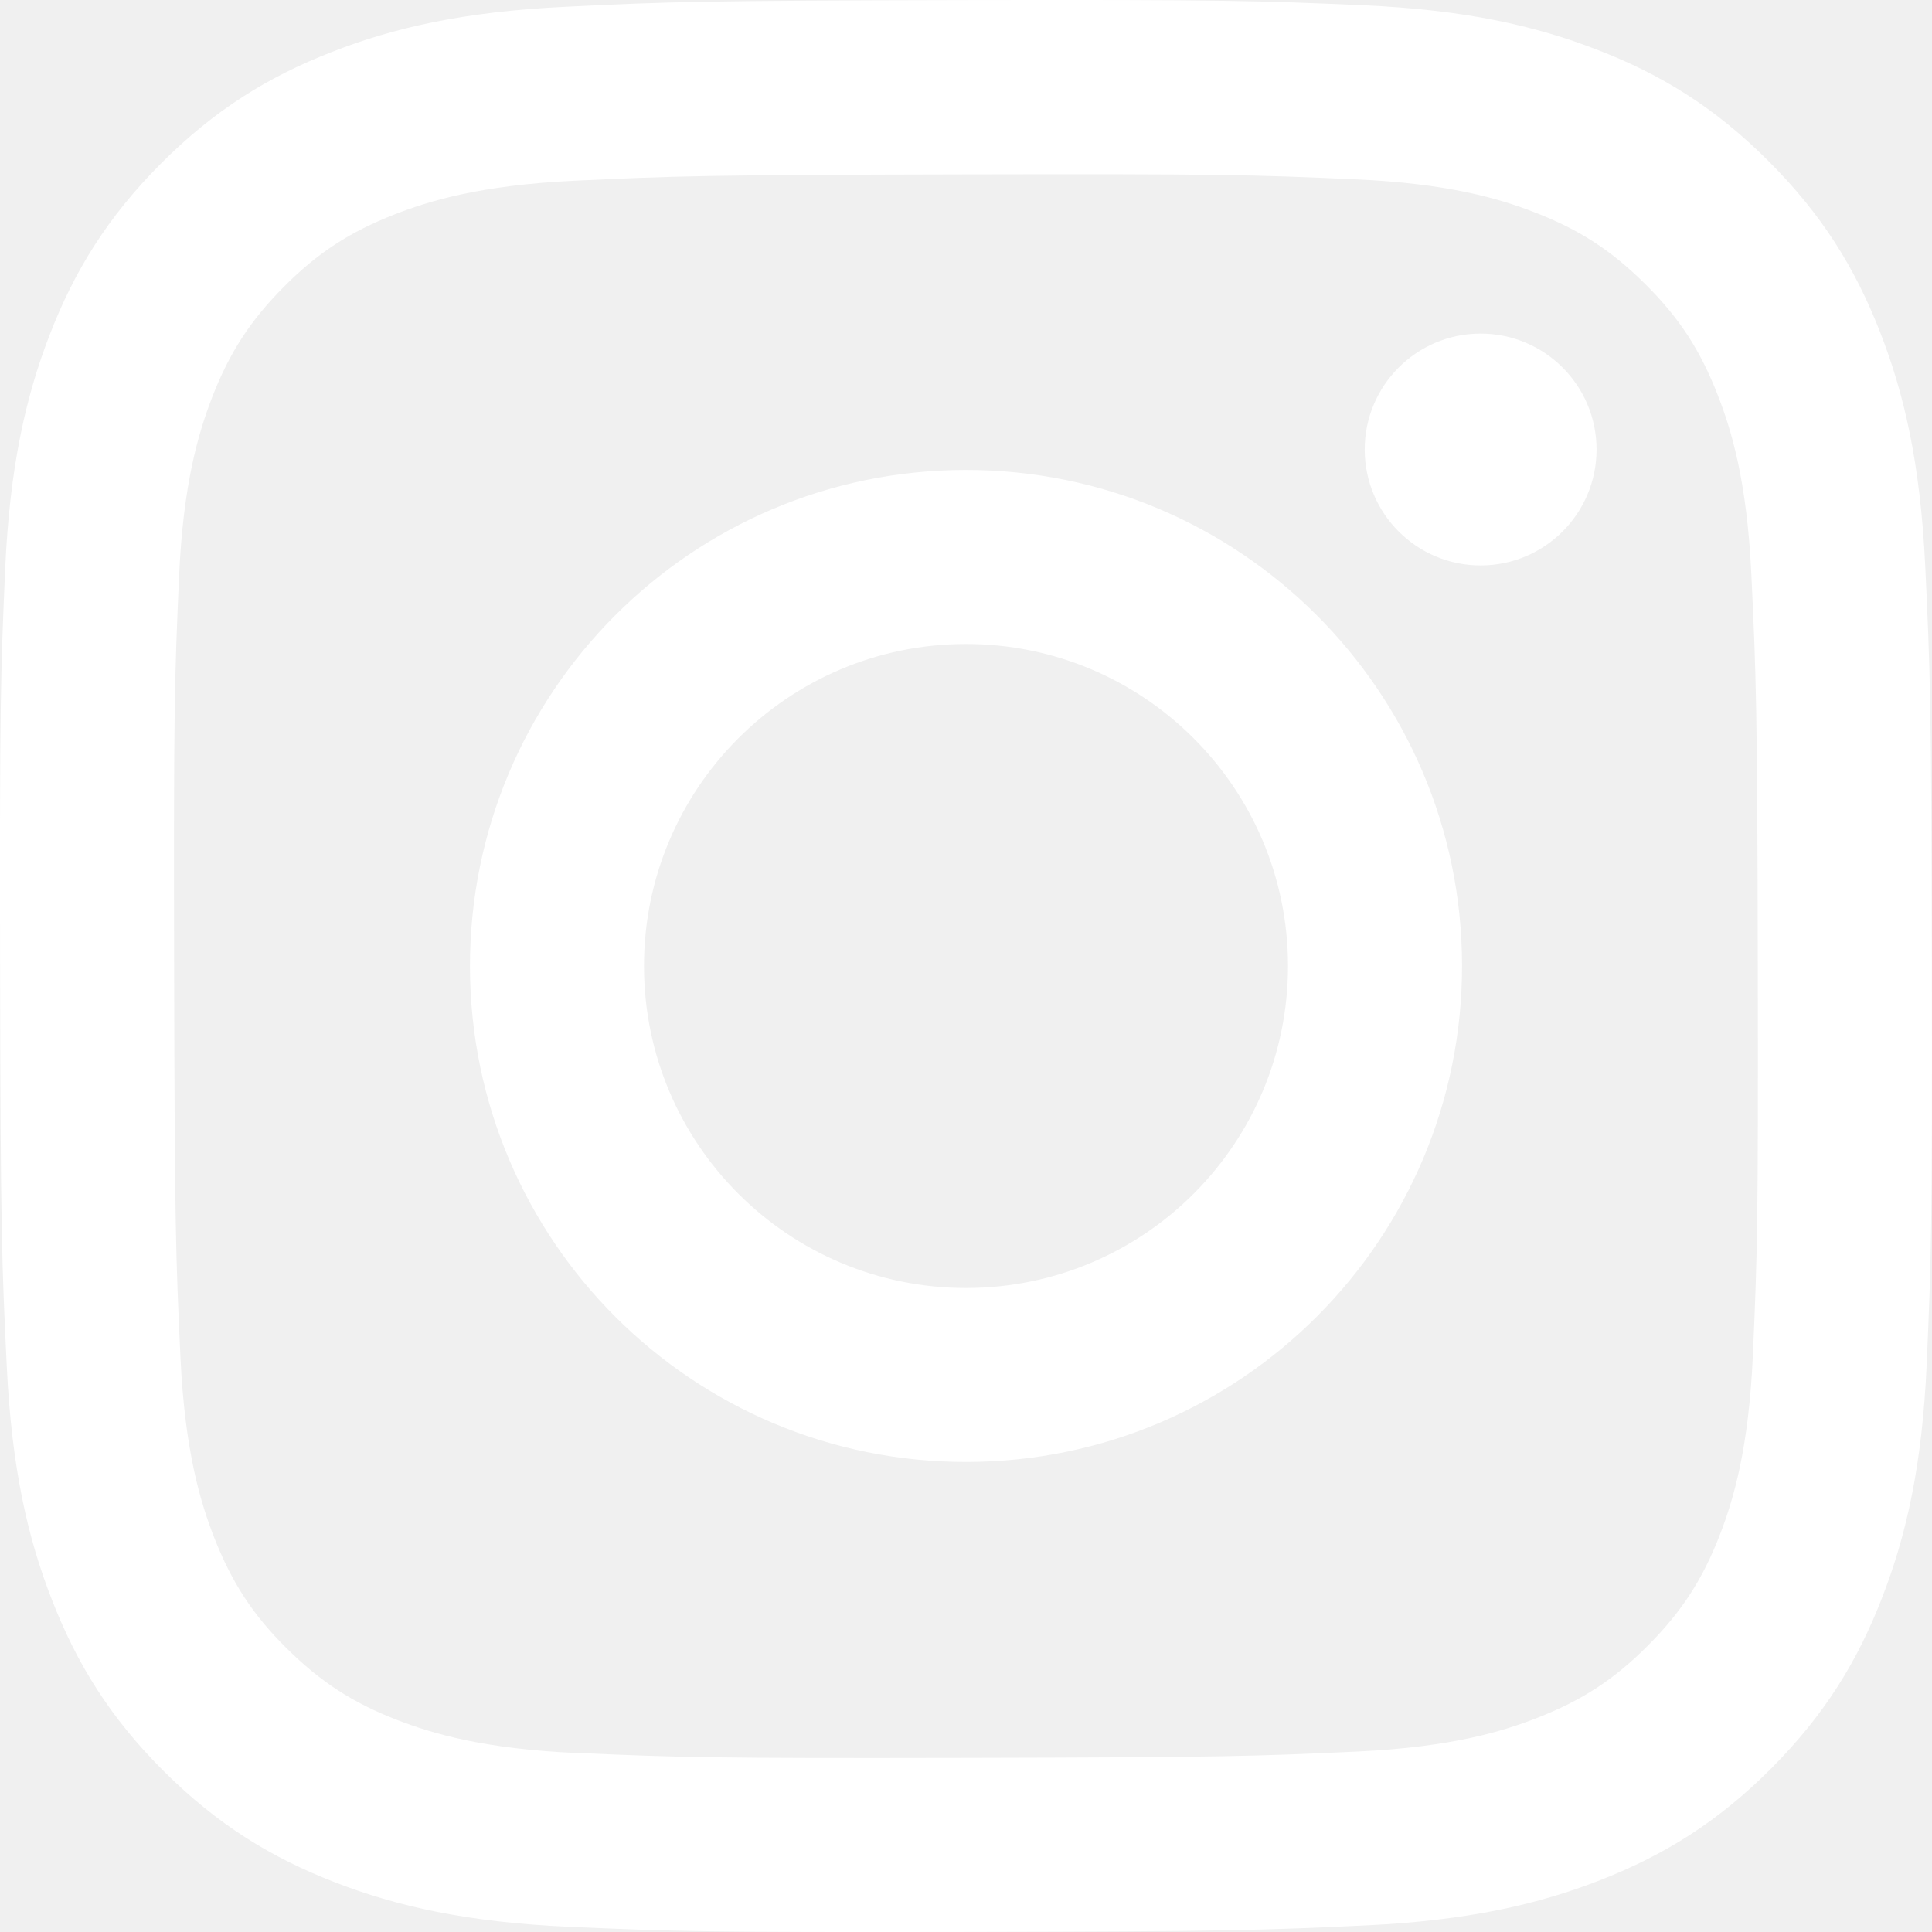
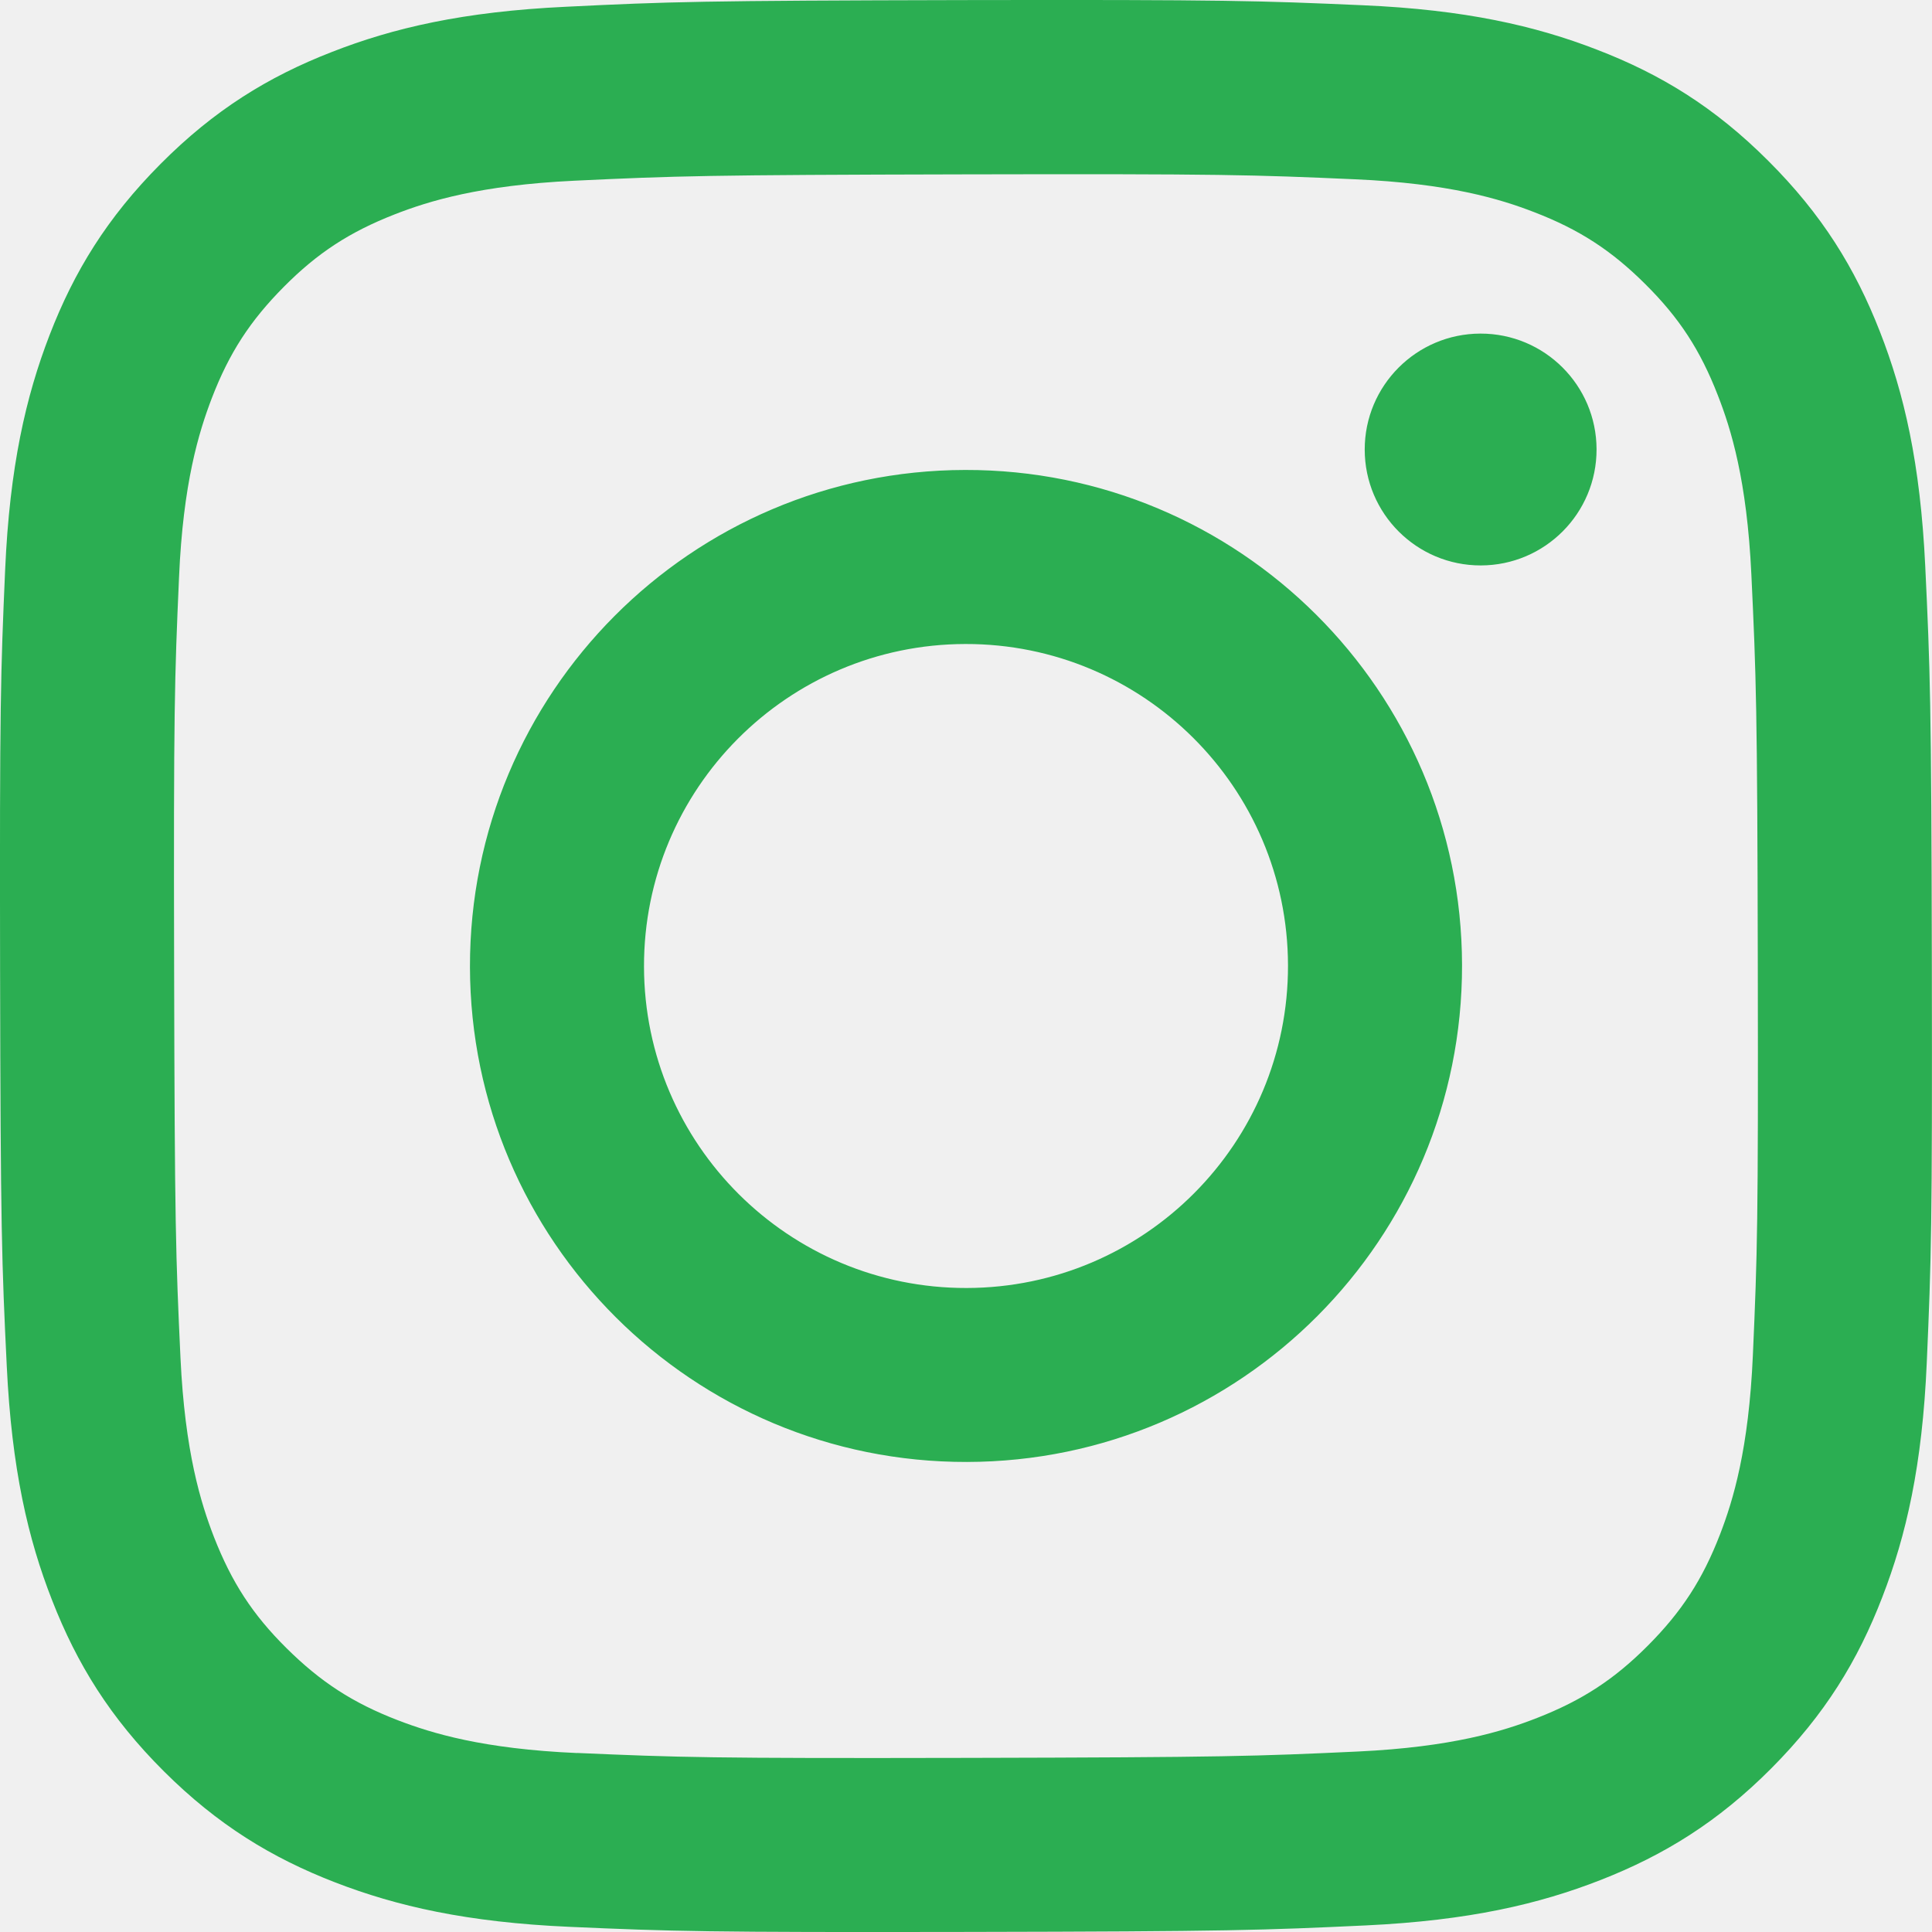
- <svg xmlns="http://www.w3.org/2000/svg" fill="#ffffff" role="img" viewBox="0 0 24 24">
+ <svg xmlns="http://www.w3.org/2000/svg" fill="#2bae52" role="img" viewBox="0 0 24 24">
  <path d="M7.03.084c-1.277.06-2.149.264-2.911.563-.789.307-1.458.72-2.123 1.388-.665.668-1.075 1.337-1.38 2.127-.295.764-.496 1.637-.552 2.914-.056 1.278-.069 1.688-.063 4.947.006 3.259.021 3.667.083 4.947.061 1.276.264 2.148.564 2.911.308.789.72 1.457 1.388 2.123.668.665 1.337 1.074 2.128 1.38.763.295 1.636.496 2.913.552 1.277.056 1.688.069 4.946.063 3.258-.006 3.668-.021 4.948-.081 1.28-.061 2.147-.265 2.91-.563.789-.309 1.458-.72 2.123-1.388.665-.668 1.075-1.338 1.379-2.128.296-.763.497-1.636.552-2.912.056-1.281.069-1.69.063-4.948-.006-3.258-.021-3.667-.082-4.947-.061-1.28-.264-2.149-.563-2.912-.308-.789-.72-1.457-1.388-2.123C21.298 1.33 20.628.921 19.838.617 19.074.321 18.202.12 16.924.065 15.647.009 15.236-.005 11.977.001 8.718.008 8.31.021 7.03.084m.14 21.693c-1.17-.051-1.805-.245-2.229-.408-.561-.216-.96-.477-1.382-.895-.422-.418-.681-.819-.9-1.378-.164-.423-.362-1.058-.417-2.228-.059-1.264-.072-1.644-.079-4.848-.007-3.204.005-3.583.061-4.848.05-1.169.246-1.805.408-2.228.216-.561.476-.96.895-1.382.419-.422.818-.681 1.378-.9.423-.165 1.058-.361 2.227-.417 1.266-.06 1.645-.072 4.848-.079 3.203-.007 3.583.005 4.849.061 1.169.051 1.805.244 2.228.408.561.216.96.475 1.382.895.422.419.682.818.9 1.379.165.422.362 1.056.417 2.226.06 1.266.074 1.645.08 4.848.006 3.203-.005 3.583-.061 4.848-.051 1.17-.245 1.806-.408 2.229-.216.56-.476.96-.895 1.381-.419.421-.818.681-1.378.9-.422.165-1.058.362-2.226.417-1.266.059-1.645.072-4.849.079-3.204.007-3.583-.006-4.848-.061M16.953 5.586A1.44 1.44 0 1 0 18.39 4.144a1.44 1.44 0 0 0-1.437 1.442M5.838 12.012c.007 3.403 2.771 6.156 6.173 6.149 3.403-.006 6.157-2.77 6.151-6.173-.006-3.403-2.771-6.157-6.174-6.15-3.403.007-6.156 2.771-6.15 6.174M8 12.008a4 4 0 1 1 4.008 3.992A4 4 0 0 1 8 12.008" />
</svg>
